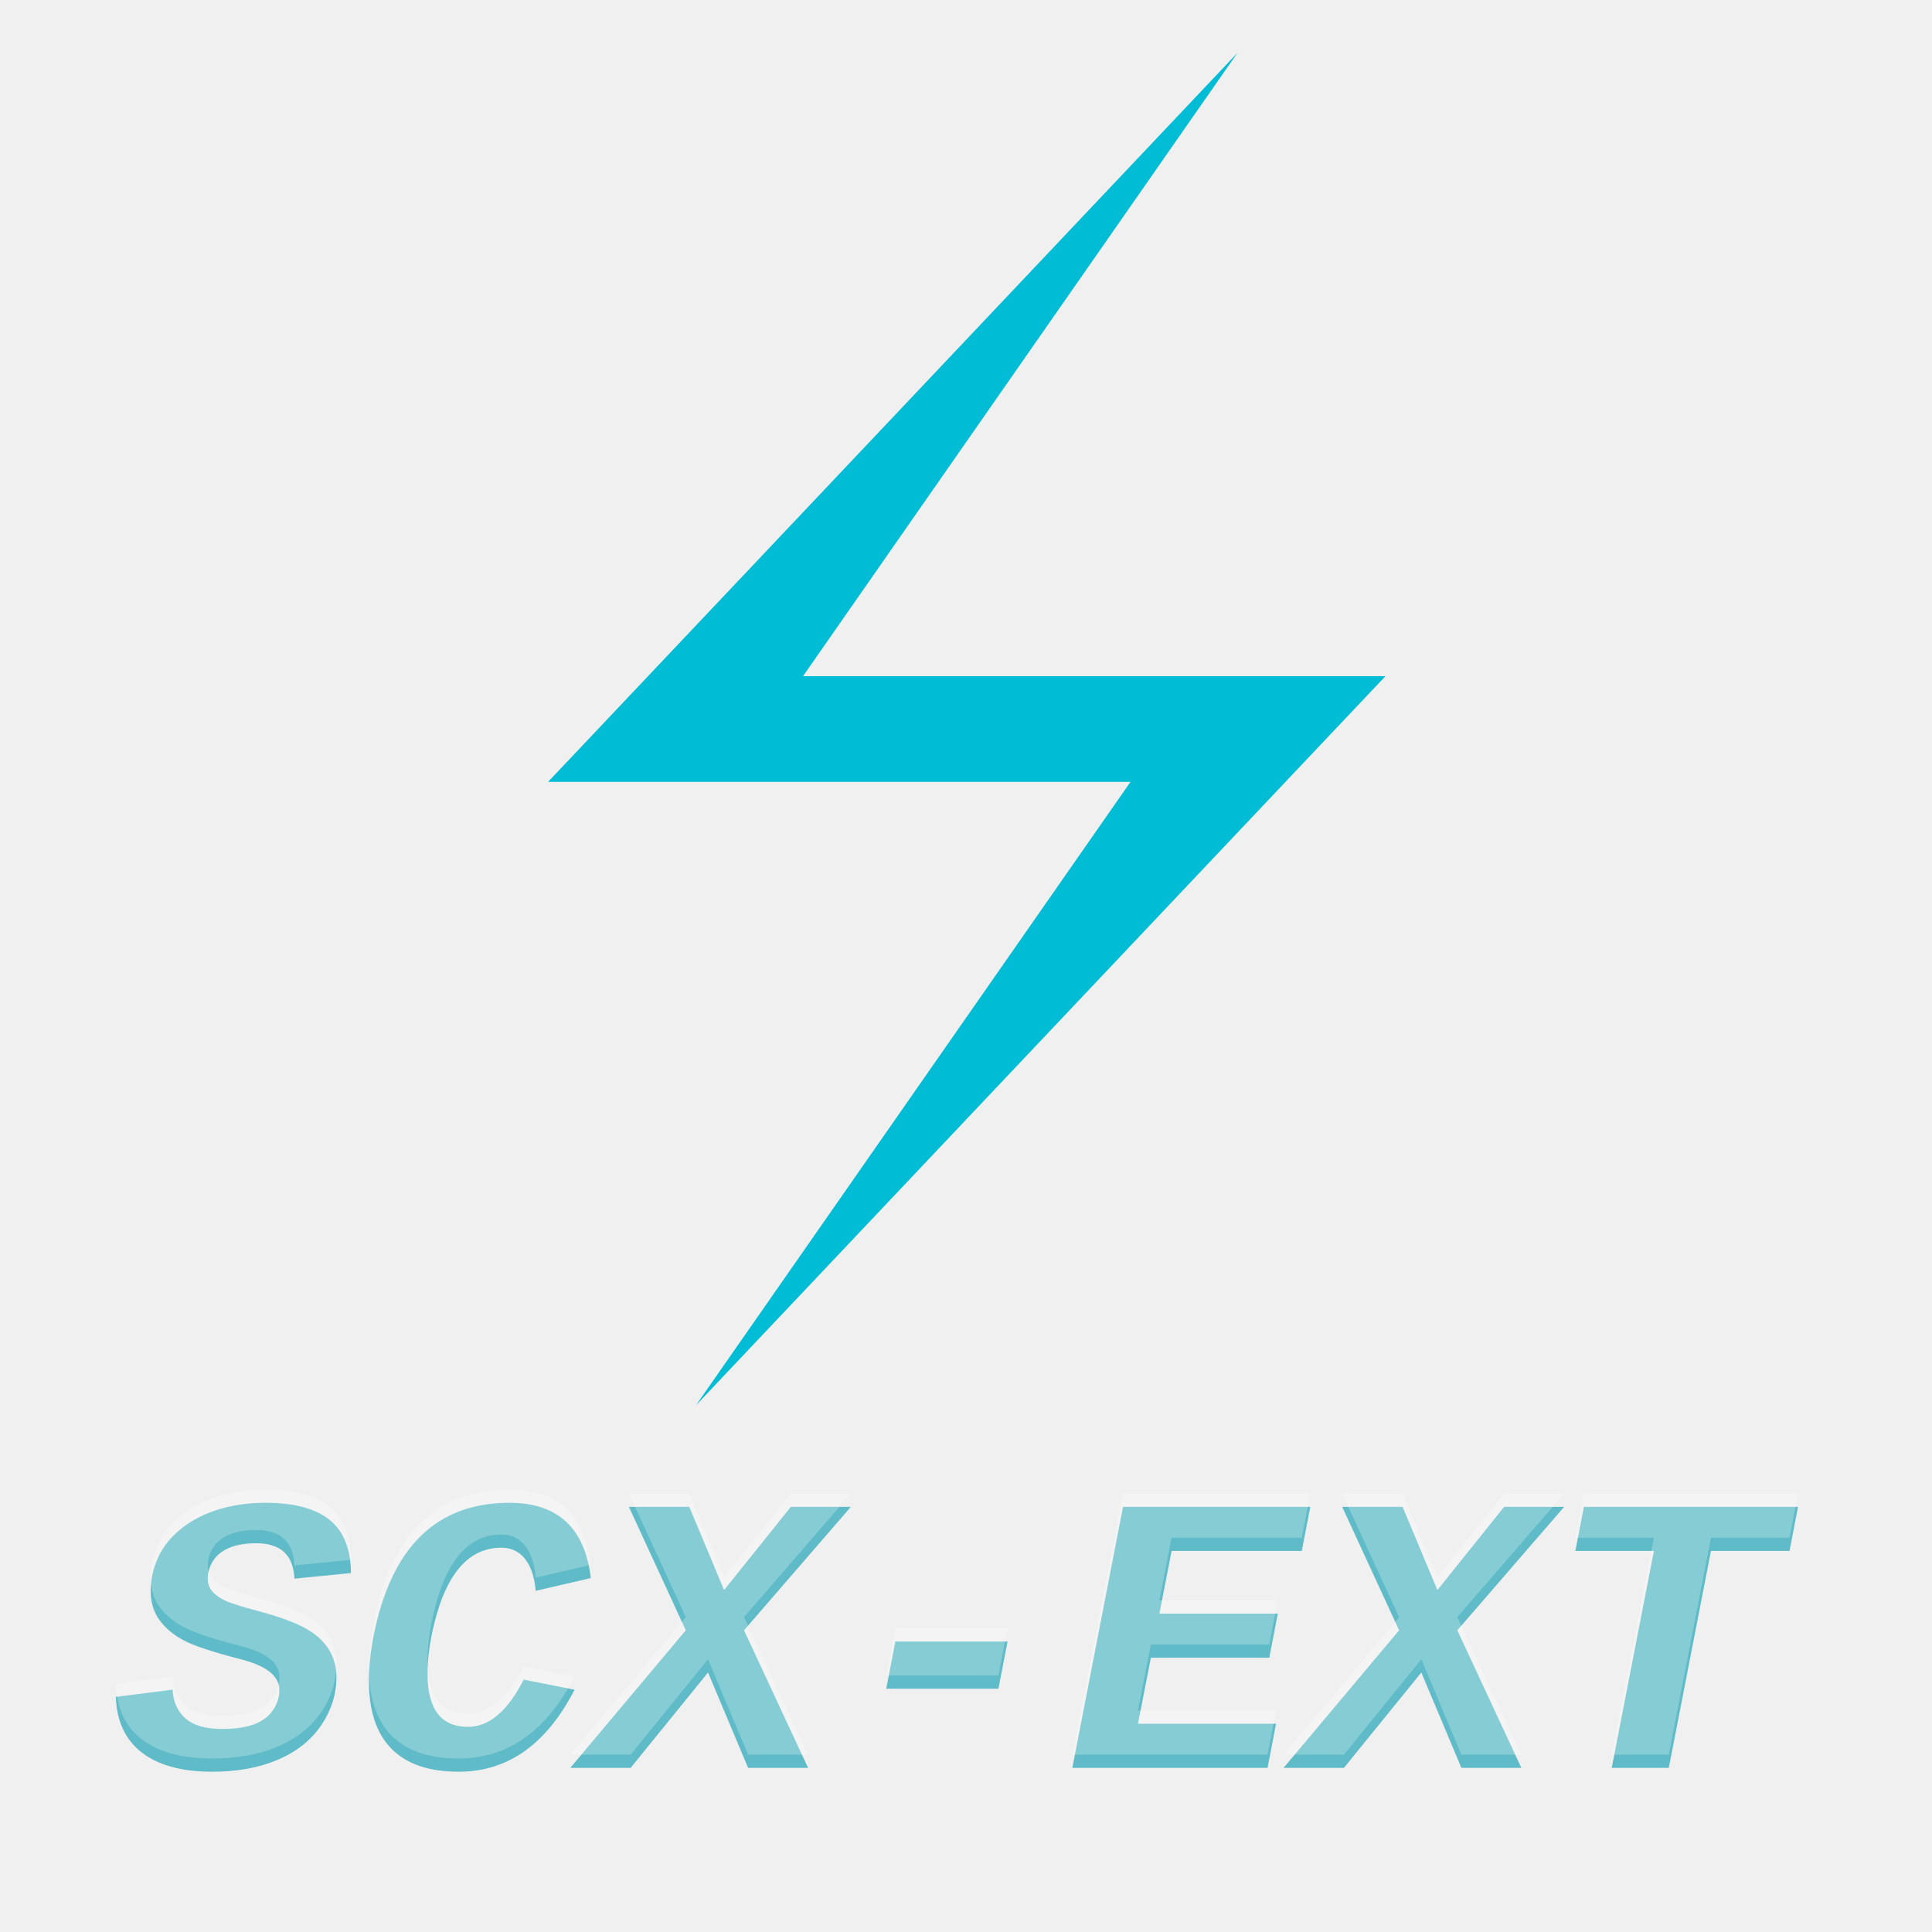
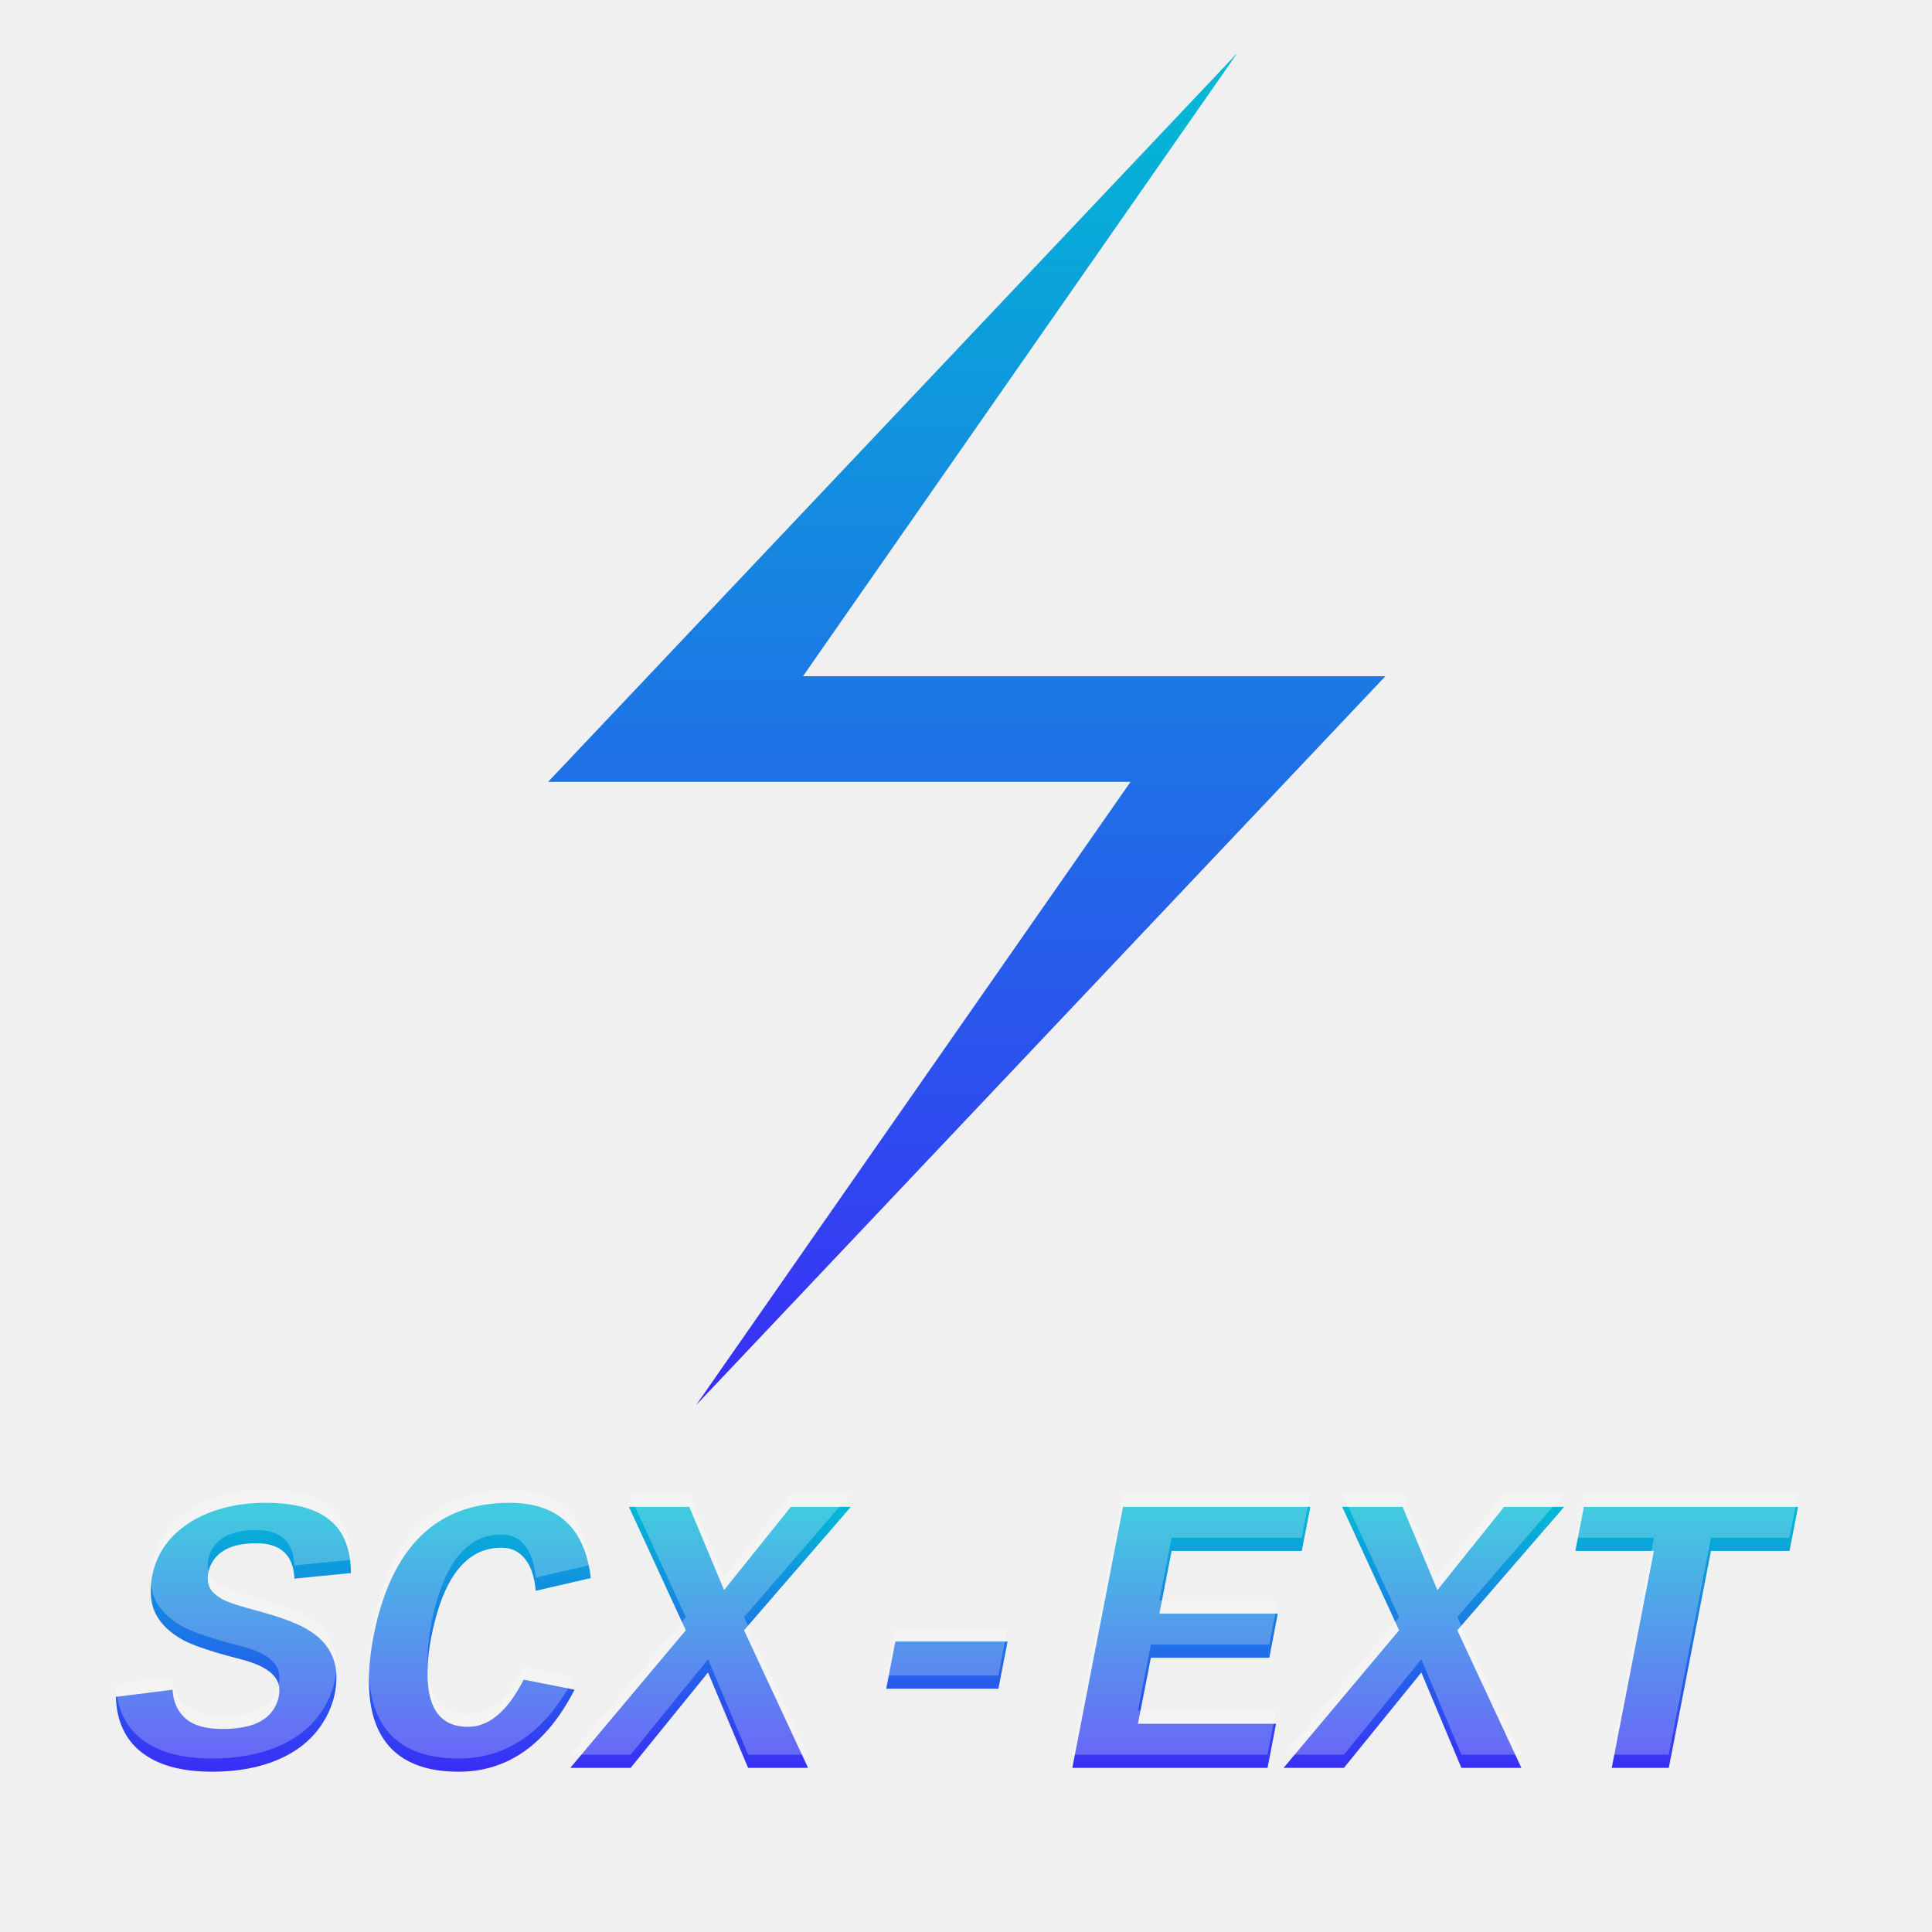
<svg xmlns="http://www.w3.org/2000/svg" width="1024" height="1024" viewBox="0 0 1024 1024">
-   <polygon points="717,0 195,552 636,552 307,1024 829,472 388,472" fill="#00bcd4" transform="scale(0.7) translate(220,40)" />
-   <text font-style="italic" font-weight="bold" font-family="'Courier New'" font-size="210" y="937" x="61" fill="#5ebbc7">
+   <polygon points="717,0 195,552 636,552 307,1024 829,472 388,472" fill="url(#myGradient)" transform="scale(0.7) translate(220,40)" />
+   <text font-style="italic" font-weight="bold" font-family="'Courier New'" font-size="210" y="937" x="61" fill="url(#myGradient)">
        SCX-EXT
    </text>
  <text font-style="italic" font-weight="bold" font-family="'Courier New'" font-size="210" y="930" x="61" fill="#ffffff" opacity="0.25">
        SCX-EXT
    </text>
+   <defs>
+     <linearGradient id="myGradient" gradientTransform="rotate(90)">
+       <stop offset="0%" stop-color="#00BCD4" />
+       <stop offset="100%" stop-color="#3A2DF7" />
+     </linearGradient>
+   </defs>
</svg>
